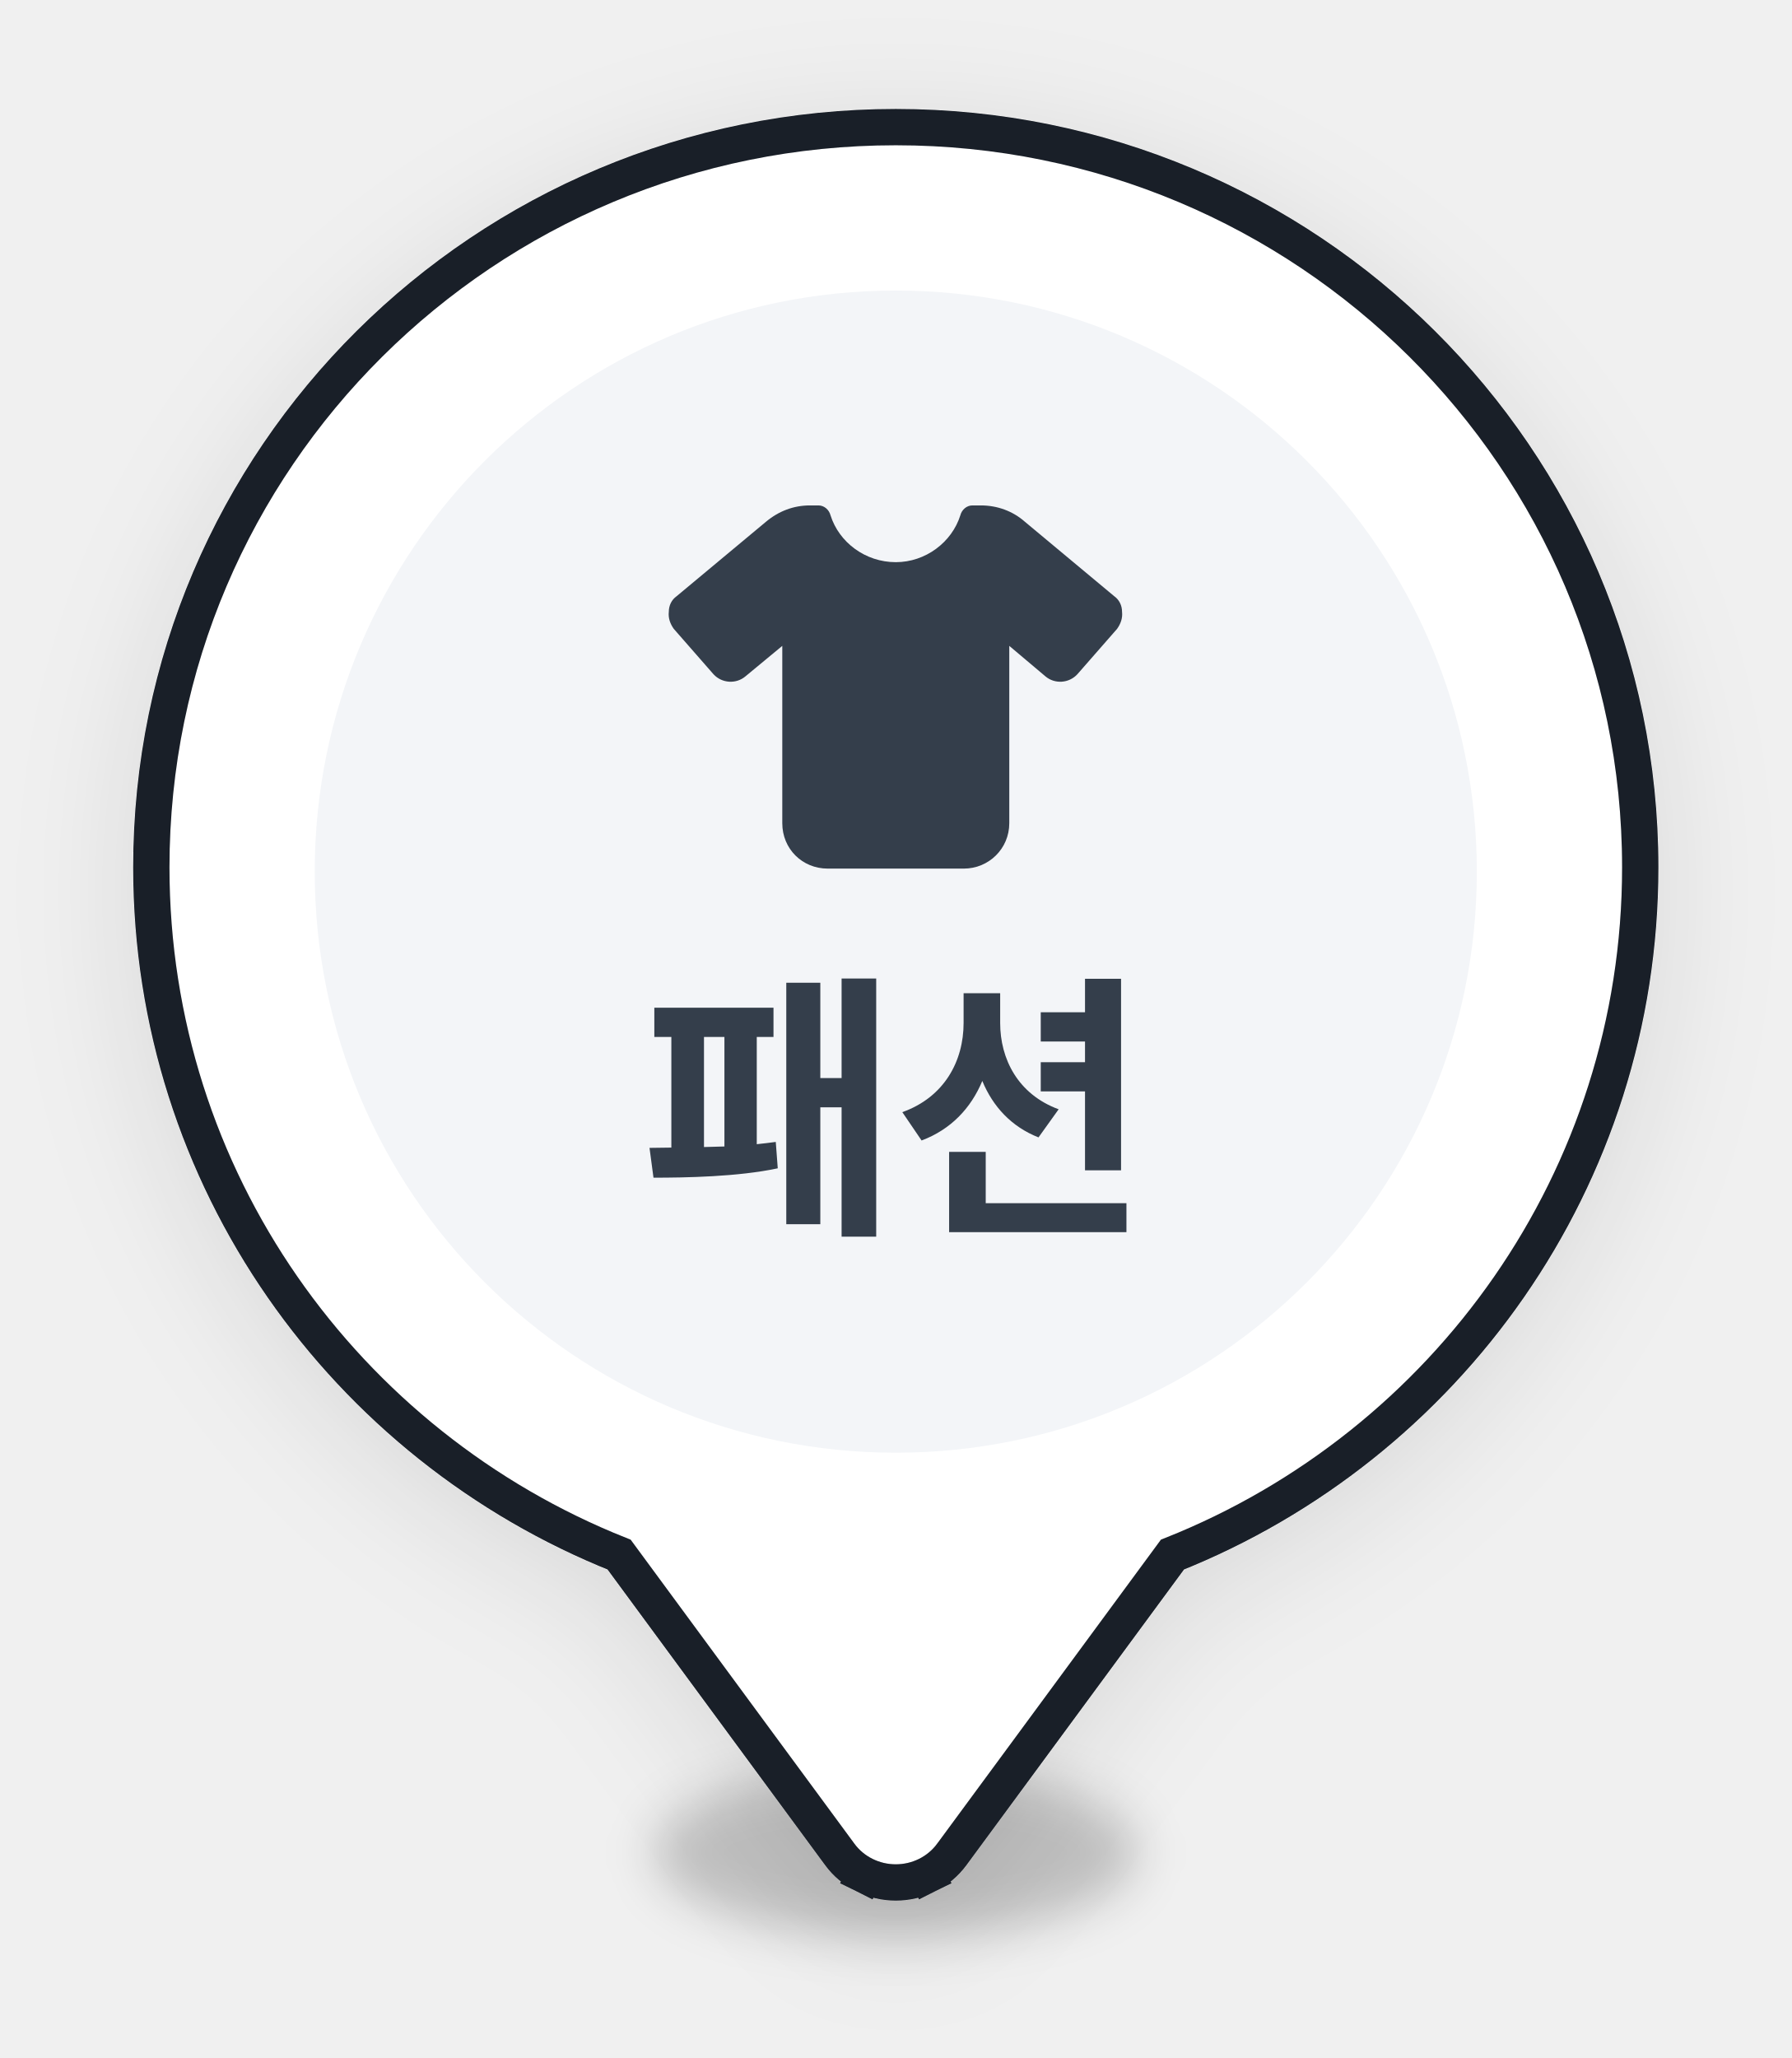
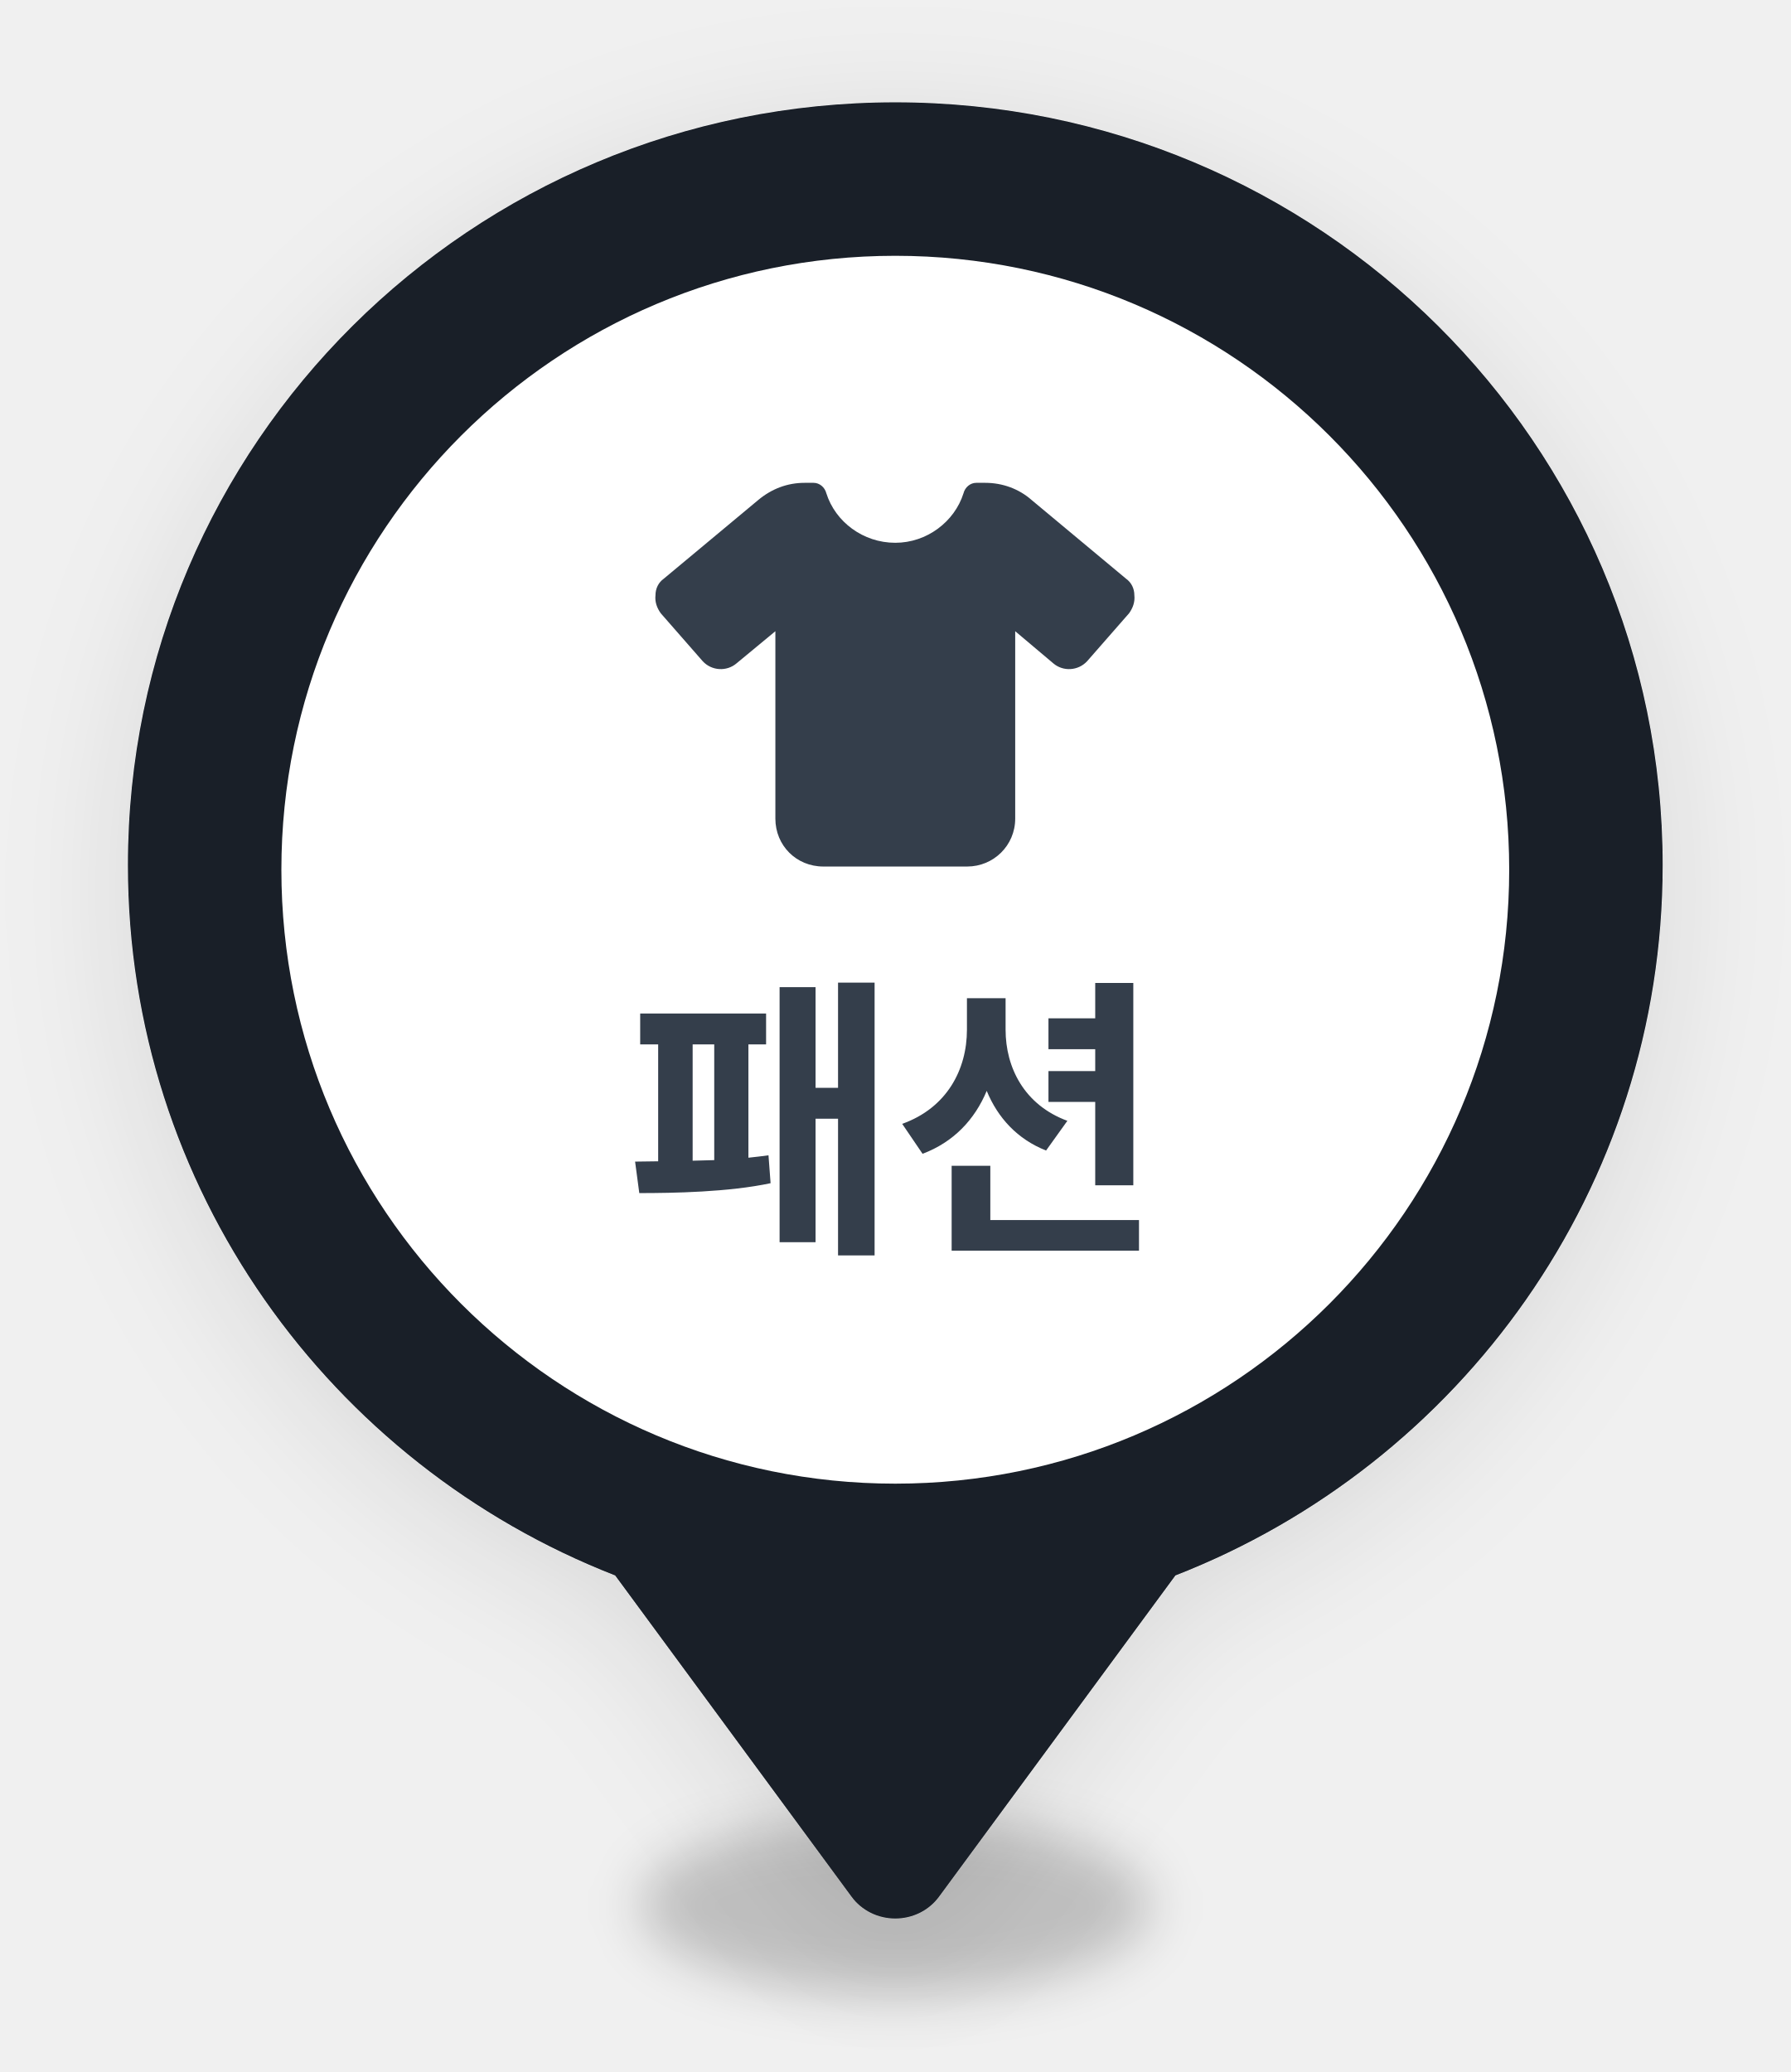
- <svg xmlns="http://www.w3.org/2000/svg" width="74" height="85" viewBox="0 0 74 85" fill="none">
-   <g filter="url(#filter0_f_170_6896)">
-     <ellipse cx="37" cy="76.5" rx="10" ry="3.5" fill="black" fill-opacity="0.2" />
+ <svg xmlns="http://www.w3.org/2000/svg" width="70" height="81" viewBox="0 0 70 81" fill="none">
+   <g filter="url(#filter0_f_173_13207)">
+     <ellipse cx="35" cy="74.5" rx="10" ry="3.5" fill="black" fill-opacity="0.2" />
  </g>
-   <g filter="url(#filter1_d_170_6896)">
-     <path fill-rule="evenodd" clip-rule="evenodd" d="M37 6C53.569 6 67 19.351 67 35.82C67 48.447 59.104 59.242 47.952 63.59L38.709 76.149C38.516 76.412 38.26 76.626 37.963 76.775C37.665 76.923 37.335 77 37 77C36.665 77 36.335 76.923 36.037 76.775C35.74 76.626 35.484 76.412 35.291 76.149L26.048 63.59C14.896 59.242 7 48.447 7 35.82C7 19.351 20.431 6 37 6Z" fill="white" />
-     <path d="M35.703 77.446L36.037 76.775L35.703 77.446C36.105 77.646 36.55 77.75 37 77.75C37.45 77.75 37.895 77.646 38.297 77.446L37.963 76.775L38.297 77.446C38.699 77.246 39.048 76.954 39.313 76.593C39.313 76.593 39.313 76.593 39.314 76.592L48.428 64.209C59.749 59.701 67.75 48.692 67.75 35.82C67.75 18.932 53.978 5.25 37 5.25C20.021 5.25 6.25 18.932 6.25 35.82C6.25 48.692 14.251 59.701 25.572 64.209L34.686 76.592C34.686 76.592 34.686 76.592 34.686 76.592C34.951 76.954 35.301 77.246 35.703 77.446Z" stroke="#191F28" stroke-width="1.5" />
+   <g filter="url(#filter1_d_173_13207)">
+     <path fill-rule="evenodd" clip-rule="evenodd" d="M35 4C51.569 4 65 17.351 65 33.82C65 46.447 57.104 57.242 45.952 61.59L36.709 74.149C36.516 74.412 36.26 74.626 35.963 74.775C35.665 74.923 35.335 75 35 75C34.665 75 34.335 74.923 34.037 74.775C33.74 74.626 33.484 74.412 33.291 74.149L24.048 61.59C12.896 57.242 5 46.447 5 33.82C5 17.351 18.431 4 35 4Z" fill="#191F28" />
  </g>
-   <path d="M61 36C61 22.745 50.255 12 37 12C23.745 12 13 22.745 13 36C13 49.255 23.745 60 37 60C50.255 60 61 49.255 61 36Z" fill="#F3F5F8" />
-   <path d="M33.807 20.875C34.041 20.875 34.246 21.051 34.305 21.285C34.656 22.398 35.74 23.219 37 23.219C38.23 23.219 39.315 22.398 39.666 21.285C39.725 21.051 39.93 20.875 40.164 20.875H40.516C41.19 20.875 41.834 21.109 42.332 21.549L46.023 24.625C46.228 24.771 46.346 25.006 46.346 25.27C46.375 25.533 46.287 25.768 46.141 25.973L44.5 27.848C44.148 28.229 43.562 28.258 43.182 27.936L41.688 26.676V34C41.688 35.055 40.838 35.875 39.812 35.875H34.188C33.133 35.875 32.312 35.055 32.312 34V26.676L30.789 27.936C30.408 28.258 29.822 28.229 29.471 27.848L27.83 25.973C27.684 25.768 27.596 25.533 27.625 25.27C27.625 25.006 27.742 24.771 27.947 24.625L31.639 21.549C32.166 21.109 32.781 20.875 33.455 20.875H33.807Z" fill="#343E4B" />
-   <path d="M36.191 40.414V51.078H34.762V45.734H33.883V50.562H32.477V40.59H33.883V44.527H34.762V40.414H36.191ZM31.949 41.621V42.828H31.258V47.258C31.533 47.228 31.797 47.199 32.043 47.164L32.125 48.254C30.484 48.605 28.316 48.641 26.992 48.641L26.828 47.41L27.73 47.398V42.828H27.027V41.621H31.949ZM29.078 47.375L29.922 47.352V42.828H29.078V47.375ZM41.312 42.254C41.312 43.73 42.039 45.195 43.727 45.816L42.895 46.977C41.775 46.537 41.008 45.699 40.574 44.645C40.105 45.77 39.279 46.648 38.066 47.105L37.27 45.934C39.016 45.312 39.801 43.812 39.801 42.254V41.023H41.312V42.254ZM46.305 40.426V48.336H44.816V45.078H42.988V43.871H44.816V43.016H42.988V41.809H44.816V40.426H46.305ZM46.527 49.695V50.891H39.203V47.574H40.715V49.695H46.527Z" fill="#343E4B" />
+   <path d="M59 34C59 20.745 48.255 10 35 10C21.745 10 11 20.745 11 34C11 47.255 21.745 58 35 58C48.255 58 59 47.255 59 34Z" fill="white" />
+   <path d="M31.807 18.875C32.041 18.875 32.246 19.051 32.305 19.285C32.656 20.398 33.74 21.219 35 21.219C36.23 21.219 37.315 20.398 37.666 19.285C37.725 19.051 37.93 18.875 38.164 18.875H38.516C39.19 18.875 39.834 19.109 40.332 19.549L44.023 22.625C44.228 22.771 44.346 23.006 44.346 23.27C44.375 23.533 44.287 23.768 44.141 23.973L42.5 25.848C42.148 26.229 41.562 26.258 41.182 25.936L39.688 24.676V32C39.688 33.055 38.838 33.875 37.812 33.875H32.188C31.133 33.875 30.312 33.055 30.312 32V24.676L28.789 25.936C28.408 26.258 27.822 26.229 27.471 25.848L25.83 23.973C25.684 23.768 25.596 23.533 25.625 23.27C25.625 23.006 25.742 22.771 25.947 22.625L29.639 19.549C30.166 19.109 30.781 18.875 31.455 18.875H31.807Z" fill="#343E4B" />
+   <path d="M34.191 38.414V49.078H32.762V43.734H31.883V48.562H30.477V38.59H31.883V42.527H32.762V38.414H34.191ZM29.949 39.621V40.828H29.258V45.258C29.533 45.228 29.797 45.199 30.043 45.164L30.125 46.254C28.484 46.605 26.316 46.641 24.992 46.641L24.828 45.41L25.73 45.398V40.828H25.027V39.621H29.949ZM27.078 45.375L27.922 45.352V40.828H27.078V45.375ZM39.312 40.254C39.312 41.73 40.039 43.195 41.727 43.816L40.895 44.977C39.775 44.537 39.008 43.699 38.574 42.645C38.105 43.77 37.279 44.648 36.066 45.105L35.27 43.934C37.016 43.312 37.801 41.812 37.801 40.254V39.023H39.312V40.254ZM44.305 38.426V46.336H42.816V43.078H40.988V41.871H42.816V41.016H40.988V39.809H42.816V38.426H44.305ZM44.527 47.695V48.891H37.203V45.574H38.715V47.695H44.527Z" fill="#343E4B" />
  <defs>
-     <filter id="filter0_f_170_6896" x="25" y="71" width="24" height="11" filterUnits="userSpaceOnUse" color-interpolation-filters="sRGB">
+     <filter id="filter0_f_173_13207" x="23" y="69" width="24" height="11" filterUnits="userSpaceOnUse" color-interpolation-filters="sRGB">
      <feFlood flood-opacity="0" result="BackgroundImageFix" />
      <feBlend mode="normal" in="SourceGraphic" in2="BackgroundImageFix" result="shape" />
-       <feGaussianBlur stdDeviation="1" result="effect1_foregroundBlur_170_6896" />
+       <feGaussianBlur stdDeviation="1" result="effect1_foregroundBlur_173_13207" />
    </filter>
-     <filter id="filter1_d_170_6896" x="0.5" y="0.5" width="73" height="84" filterUnits="userSpaceOnUse" color-interpolation-filters="sRGB">
+     <filter id="filter1_d_173_13207" x="0" y="0" width="70" height="81" filterUnits="userSpaceOnUse" color-interpolation-filters="sRGB">
      <feFlood flood-opacity="0" result="BackgroundImageFix" />
      <feColorMatrix in="SourceAlpha" type="matrix" values="0 0 0 0 0 0 0 0 0 0 0 0 0 0 0 0 0 0 127 0" result="hardAlpha" />
      <feOffset dy="1" />
      <feGaussianBlur stdDeviation="2.5" />
      <feComposite in2="hardAlpha" operator="out" />
      <feColorMatrix type="matrix" values="0 0 0 0 0 0 0 0 0 0 0 0 0 0 0 0 0 0 0.1 0" />
-       <feBlend mode="normal" in2="BackgroundImageFix" result="effect1_dropShadow_170_6896" />
-       <feBlend mode="normal" in="SourceGraphic" in2="effect1_dropShadow_170_6896" result="shape" />
+       <feBlend mode="normal" in2="BackgroundImageFix" result="effect1_dropShadow_173_13207" />
+       <feBlend mode="normal" in="SourceGraphic" in2="effect1_dropShadow_173_13207" result="shape" />
    </filter>
  </defs>
</svg>
